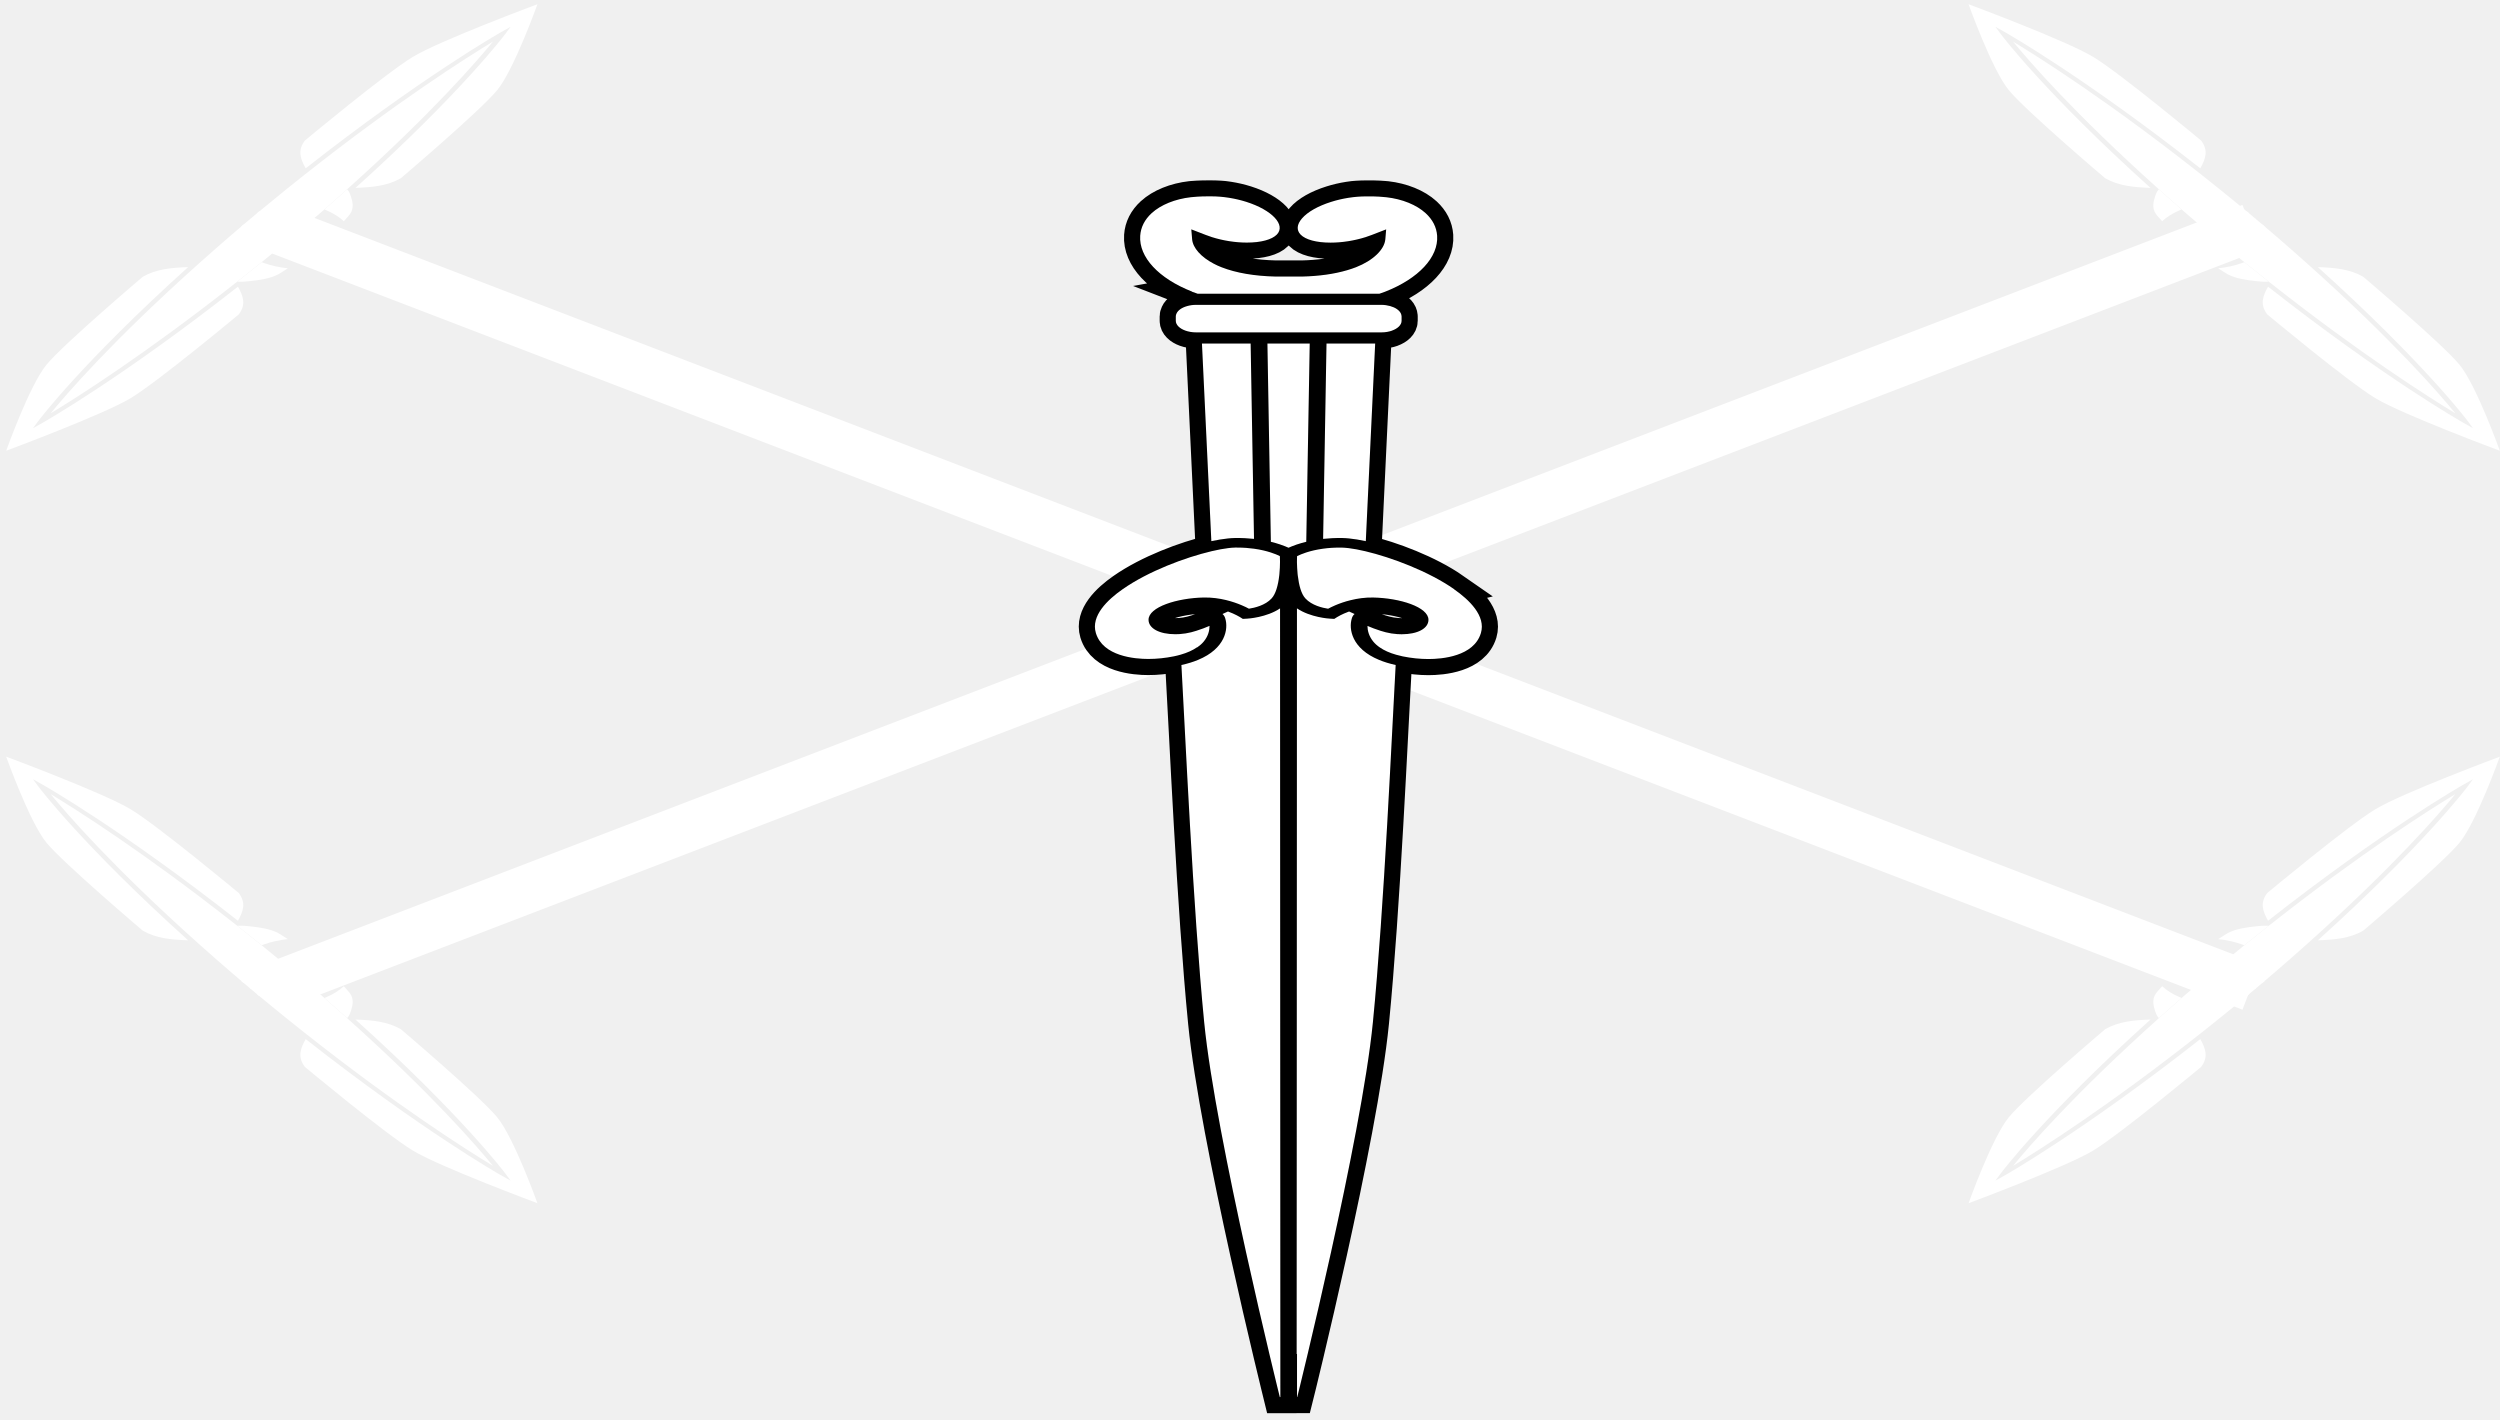
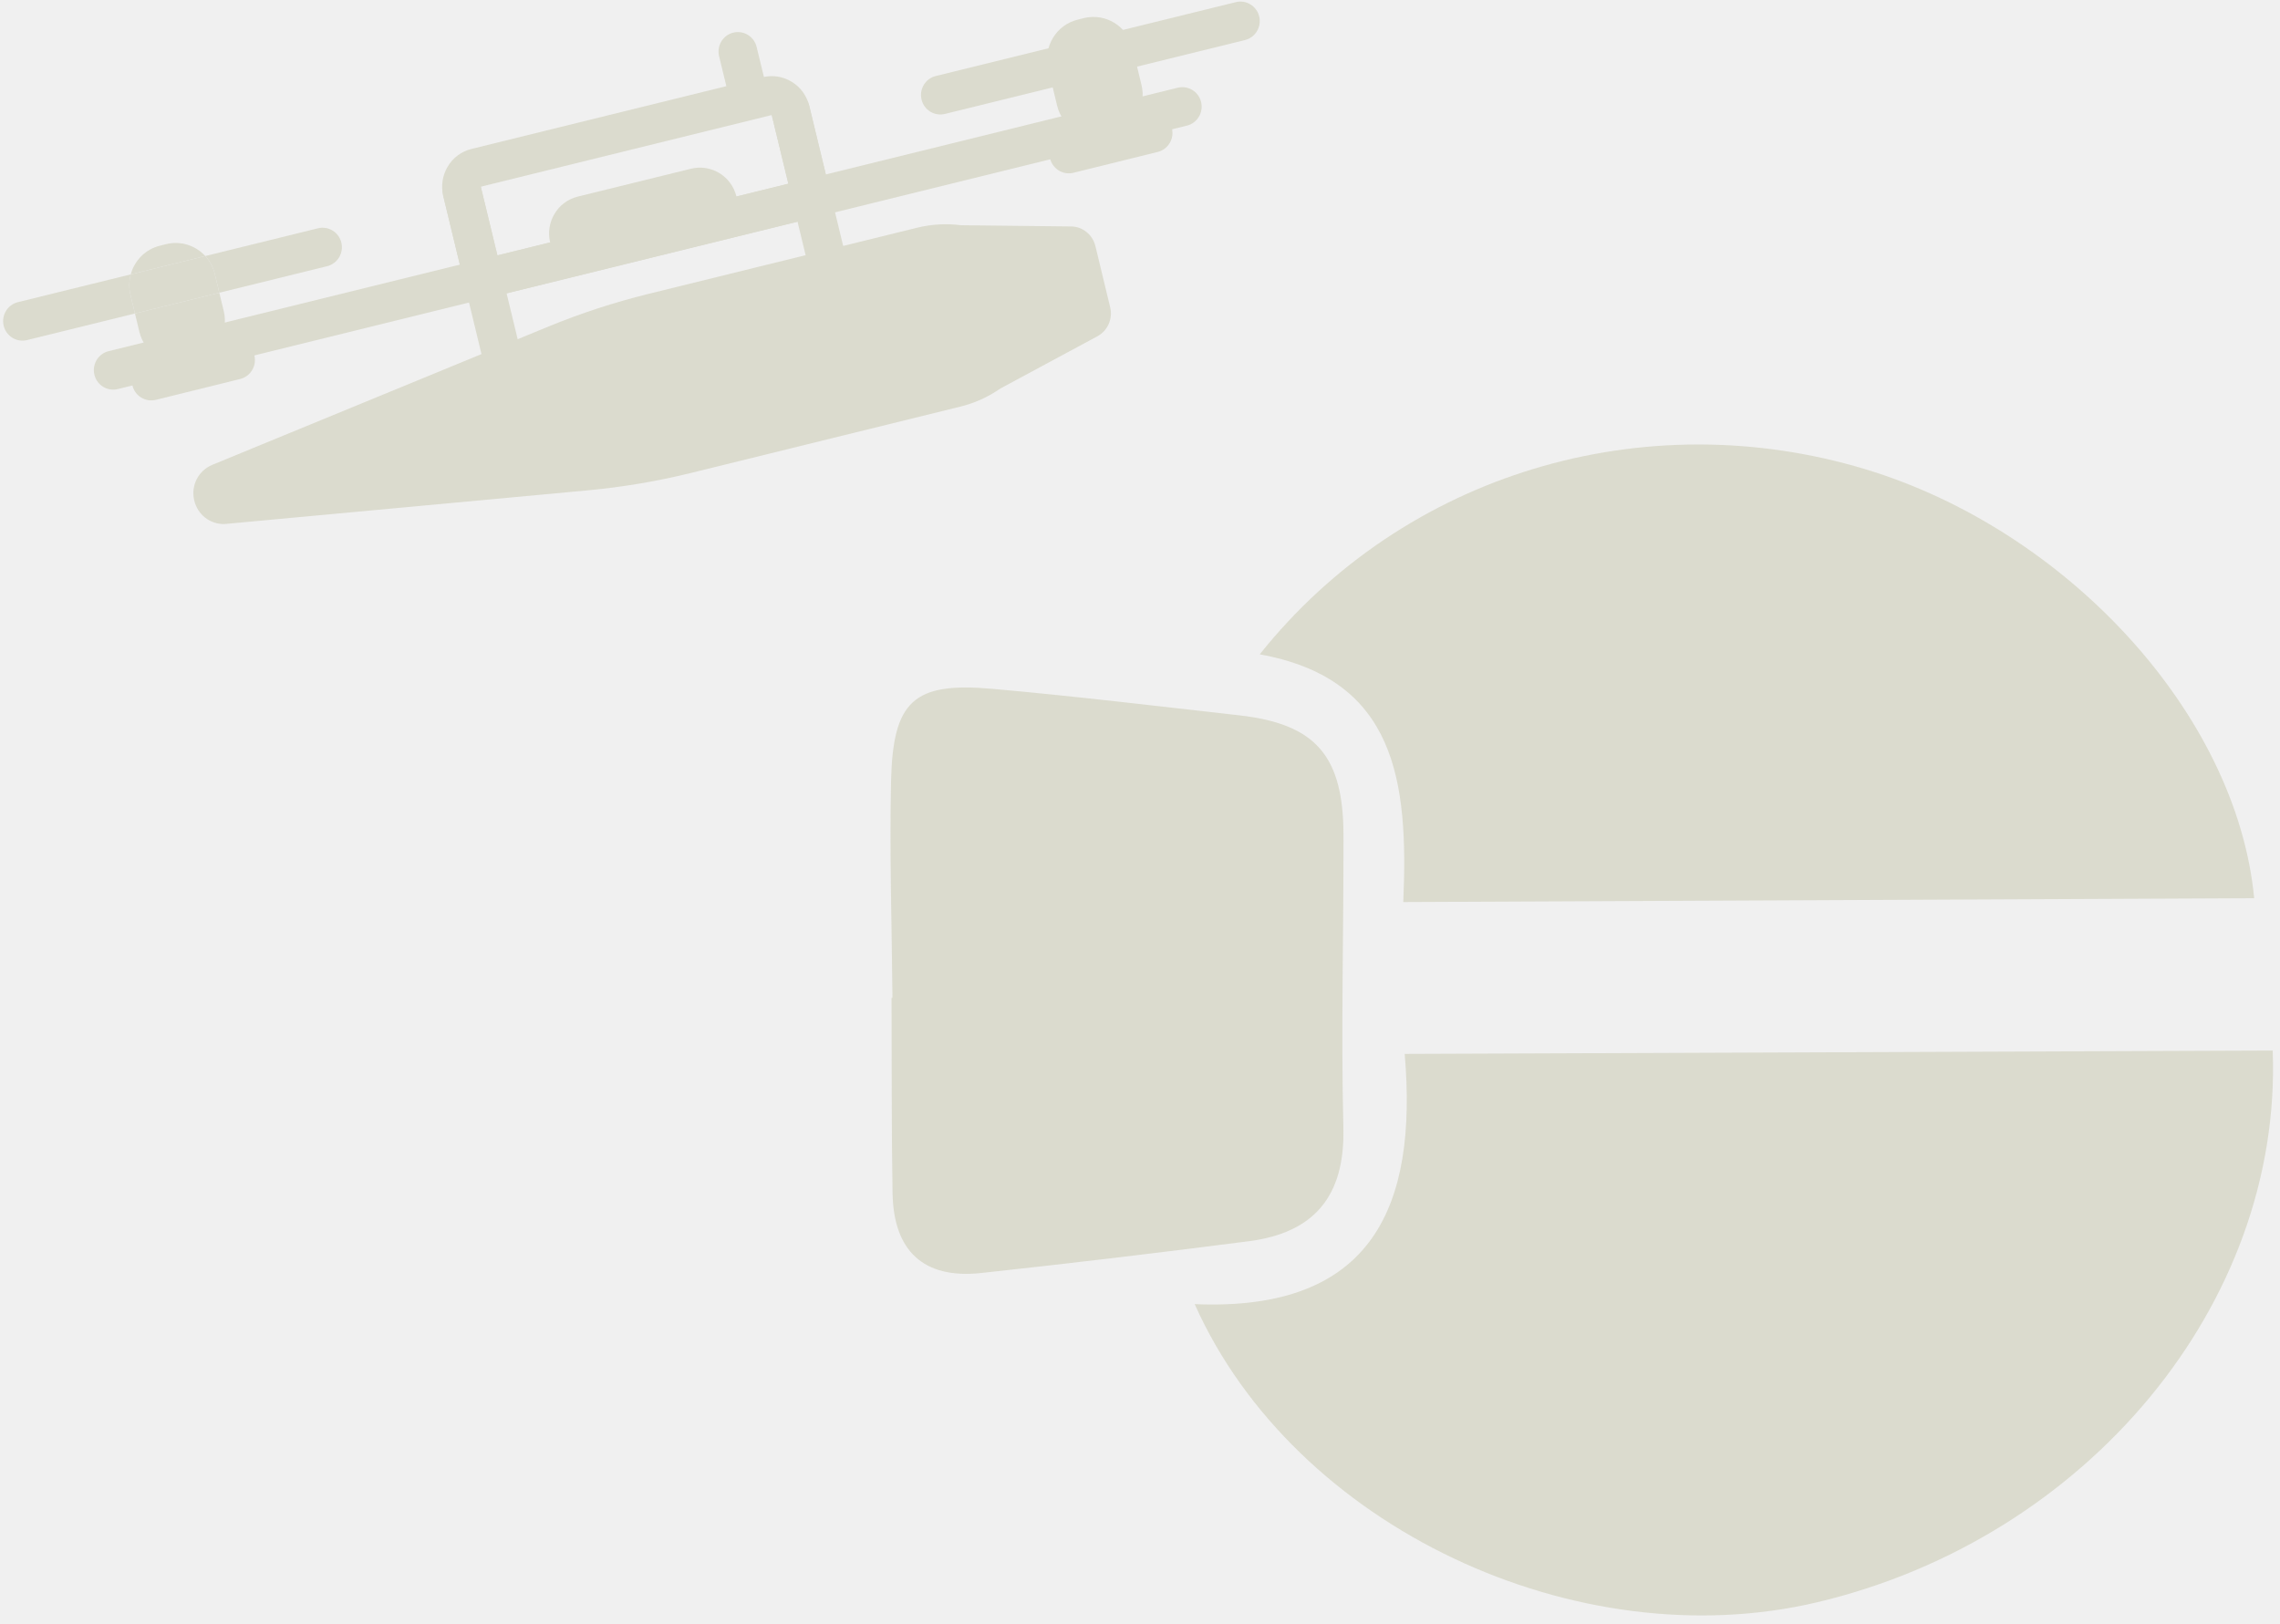
- <svg xmlns="http://www.w3.org/2000/svg" width="155" height="88" viewBox="0 0 155 88" fill="none">
-   <path d="M123.713 73.201L124.058 72.736C124.085 72.701 126.771 69.116 133.331 63.212C132.273 63.249 131.36 63.334 130.523 63.809C130.523 63.809 125.591 67.995 124.543 69.274C123.495 70.554 122.052 74.598 122.052 74.598C122.052 74.598 128.087 72.356 129.781 71.331C131.475 70.305 136.473 66.145 136.473 66.145C136.938 65.524 136.743 65.004 136.419 64.424C129.221 70.081 124.397 72.816 124.341 72.849L123.712 73.202L123.713 73.201Z" fill="white" />
-   <path d="M136.545 63.984C136.91 63.696 137.281 63.399 137.656 63.096L136.545 63.984Z" fill="white" />
-   <path d="M138.498 60.774L139.838 61.3C140.028 61.14 140.223 60.979 140.418 60.816L137.734 59.763C137.541 59.925 137.35 60.086 137.16 60.249L138.5 60.775L138.498 60.774Z" fill="white" />
-   <path d="M135.111 61.812C134.694 61.632 134.333 61.404 134.054 61.145L133.837 61.389C133.776 61.457 133.713 61.528 133.665 61.596C133.411 61.964 133.509 62.361 133.623 62.703C133.664 62.827 133.711 62.956 133.801 63.064L133.85 63.12L135.256 61.875L135.109 61.811L135.111 61.812Z" fill="white" />
-   <path d="M139.441 61.633L136.762 60.582C136.294 60.979 135.831 61.377 135.38 61.771L135.26 61.876L133.853 63.122L133.787 63.182C128.591 67.844 125.798 71.074 124.813 72.279C126.432 71.3 130.747 68.572 136.546 63.983L137.657 63.095C138.238 62.625 138.835 62.139 139.441 61.633Z" fill="white" />
-   <path d="M153.327 48.312L152.698 48.666C152.65 48.693 147.812 51.433 140.619 57.088C140.295 56.508 140.1 55.989 140.567 55.368C140.567 55.368 145.564 51.208 147.259 50.182C148.953 49.157 154.988 46.915 154.988 46.915C154.988 46.915 153.545 50.959 152.497 52.239C151.449 53.518 146.517 57.704 146.517 57.704C145.678 58.179 144.765 58.263 143.707 58.3C150.266 52.393 152.951 48.818 152.983 48.776L153.328 48.311L153.327 48.312Z" fill="white" />
-   <path d="M143.035 58.527C142.701 58.827 142.354 59.133 141.999 59.444L143.035 58.527Z" fill="white" />
-   <path d="M138.542 60.739L139.881 61.265C139.691 61.425 139.499 61.588 139.307 61.751L136.623 60.698C136.816 60.535 137.008 60.374 137.204 60.214L138.543 60.739L138.542 60.739Z" fill="white" />
-   <path d="M138.993 58.549C138.551 58.391 138.051 58.281 137.528 58.226L137.845 58.021C137.933 57.964 138.026 57.904 138.119 57.853C138.623 57.584 139.302 57.492 139.899 57.429C140.115 57.406 140.341 57.385 140.549 57.393L140.658 57.399L139.149 58.604L138.992 58.548L138.993 58.549Z" fill="white" />
-   <path d="M140.277 60.931L137.598 59.88C138.074 59.485 138.55 59.093 139.025 58.708L139.152 58.606L140.662 57.4L140.735 57.343C146.41 52.868 150.633 50.2 152.23 49.236C151.23 50.458 148.373 53.758 143.036 58.529L142 59.446C141.45 59.927 140.877 60.423 140.277 60.931Z" fill="white" />
-   <path d="M123.713 1.66L124.058 2.124C124.085 2.16 126.771 5.745 133.331 11.649C132.273 11.611 131.36 11.527 130.523 11.052C130.523 11.052 125.59 6.866 124.543 5.586C123.495 4.307 122.051 0.263 122.051 0.263C122.051 0.263 128.086 2.505 129.781 3.53C131.475 4.556 136.473 8.716 136.473 8.716C136.938 9.337 136.743 9.856 136.419 10.436C129.22 4.78 124.397 2.044 124.341 2.012L123.712 1.659L123.713 1.66Z" fill="white" />
-   <path d="M136.545 10.877C136.91 11.165 137.281 11.462 137.656 11.765L136.545 10.877Z" fill="white" />
-   <path d="M138.498 14.086L139.838 13.56C140.028 13.72 140.223 13.882 140.418 14.044L137.734 15.098C137.541 14.936 137.35 14.775 137.16 14.611L138.5 14.085L138.498 14.086Z" fill="white" />
-   <path d="M135.111 13.049C134.694 13.228 134.333 13.456 134.054 13.716L133.837 13.472C133.776 13.404 133.713 13.332 133.665 13.264C133.411 12.897 133.509 12.5 133.623 12.157C133.664 12.034 133.711 11.905 133.801 11.796L133.85 11.74L135.256 12.986L135.109 13.05L135.111 13.049Z" fill="white" />
-   <path d="M139.441 13.227L136.762 14.279C136.294 13.881 135.831 13.484 135.38 13.09L135.26 12.985L133.853 11.739L133.787 11.679C128.591 7.016 125.798 3.787 124.813 2.582C126.432 3.561 130.747 6.289 136.546 10.878L137.657 11.766C138.238 12.235 138.835 12.722 139.441 13.227Z" fill="white" />
-   <path d="M153.327 26.549L152.698 26.195C152.65 26.168 147.812 23.428 140.619 17.773C140.295 18.352 140.1 18.872 140.567 19.492C140.567 19.492 145.564 23.653 147.259 24.678C148.953 25.704 154.988 27.945 154.988 27.945C154.988 27.945 153.545 23.901 152.497 22.622C151.449 21.342 146.517 17.157 146.517 17.157C145.678 16.682 144.765 16.598 143.707 16.56C150.266 22.468 152.951 26.043 152.983 26.085L153.328 26.55L153.327 26.549Z" fill="white" />
-   <path d="M143.035 16.334C142.701 16.034 142.354 15.727 141.999 15.416L143.035 16.334Z" fill="white" />
-   <path d="M138.542 14.122L139.881 13.596C139.691 13.436 139.499 13.273 139.307 13.109L136.623 14.163C136.816 14.325 137.008 14.486 137.204 14.647L138.543 14.121L138.542 14.122Z" fill="white" />
-   <path d="M138.993 16.311C138.551 16.469 138.051 16.58 137.528 16.635L137.845 16.84C137.933 16.897 138.026 16.956 138.119 17.007C138.623 17.276 139.302 17.368 139.899 17.432C140.115 17.454 140.341 17.476 140.549 17.467L140.658 17.462L139.149 16.256L138.992 16.312L138.993 16.311Z" fill="white" />
-   <path d="M140.277 13.929L137.598 14.981C138.074 15.376 138.55 15.768 139.025 16.153L139.152 16.255L140.662 17.46L140.735 17.518C146.41 21.992 150.633 24.66 152.23 25.625C151.23 24.403 148.373 21.103 143.036 16.332L142 15.415C141.45 14.933 140.877 14.437 140.277 13.929Z" fill="white" />
-   <path d="M31.659 73.201L31.314 72.736C31.287 72.701 28.6 69.116 22.04 63.212C23.099 63.249 24.012 63.334 24.849 63.809C24.849 63.809 29.781 67.995 30.829 69.274C31.877 70.554 33.32 74.598 33.32 74.598C33.32 74.598 27.285 72.356 25.591 71.331C23.896 70.305 18.899 66.145 18.899 66.145C18.433 65.524 18.628 65.004 18.953 64.424C26.151 70.081 30.975 72.816 31.031 72.849L31.66 73.202L31.659 73.201Z" fill="white" />
-   <path d="M18.827 63.984C18.462 63.696 18.091 63.399 17.716 63.096L18.827 63.984Z" fill="white" />
-   <path d="M16.874 60.774L15.534 61.3C15.344 61.14 15.149 60.979 14.953 60.816L17.637 59.763C17.83 59.925 18.022 60.086 18.211 60.249L16.872 60.775L16.874 60.774Z" fill="white" />
-   <path d="M20.261 61.812C20.678 61.632 21.039 61.404 21.317 61.145L21.535 61.389C21.596 61.457 21.658 61.528 21.707 61.596C21.961 61.964 21.863 62.361 21.749 62.703C21.708 62.827 21.66 62.956 21.571 63.064L21.522 63.12L20.115 61.875L20.263 61.811L20.261 61.812Z" fill="white" />
-   <path d="M15.93 61.633L18.609 60.582C19.078 60.979 19.54 61.377 19.992 61.771L20.112 61.876L21.519 63.122L21.585 63.182C26.781 67.844 29.574 71.074 30.559 72.279C28.939 71.3 24.625 68.572 18.826 63.983L17.715 63.095C17.133 62.625 16.537 62.139 15.93 61.633Z" fill="white" />
-   <path d="M2.045 48.312L2.674 48.666C2.721 48.693 7.56 51.433 14.753 57.088C15.077 56.508 15.272 55.989 14.805 55.368C14.805 55.368 9.807 51.208 8.113 50.182C6.419 49.157 0.384 46.915 0.384 46.915C0.384 46.915 1.827 50.959 2.875 52.239C3.923 53.518 8.855 57.704 8.855 57.704C9.693 58.179 10.607 58.263 11.665 58.3C5.106 52.393 2.421 48.818 2.389 48.776L2.044 48.311L2.045 48.312Z" fill="white" />
-   <path d="M12.336 58.527C12.671 58.827 13.018 59.133 13.372 59.444L12.336 58.527Z" fill="white" />
-   <path d="M16.83 60.739L15.491 61.265C15.681 61.425 15.872 61.588 16.065 61.751L18.749 60.698C18.556 60.535 18.364 60.374 18.168 60.214L16.828 60.739L16.83 60.739Z" fill="white" />
-   <path d="M16.378 58.549C16.82 58.391 17.321 58.281 17.843 58.226L17.527 58.021C17.439 57.964 17.345 57.904 17.252 57.853C16.748 57.584 16.07 57.492 15.472 57.429C15.257 57.406 15.03 57.385 14.822 57.393L14.713 57.399L16.223 58.604L16.38 58.548L16.378 58.549Z" fill="white" />
-   <path d="M15.094 60.931L17.773 59.88C17.298 59.485 16.822 59.093 16.346 58.708L16.22 58.606L14.71 57.4L14.637 57.343C8.962 52.868 4.739 50.2 3.142 49.236C4.141 50.458 6.998 53.758 12.336 58.529L13.372 59.446C13.922 59.927 14.495 60.423 15.094 60.931Z" fill="white" />
-   <path d="M31.659 1.66L31.314 2.124C31.287 2.16 28.601 5.745 22.041 11.649C23.099 11.611 24.012 11.527 24.849 11.052C24.849 11.052 29.781 6.866 30.829 5.586C31.877 4.307 33.32 0.263 33.32 0.263C33.32 0.263 27.285 2.505 25.591 3.53C23.896 4.556 18.899 8.716 18.899 8.716C18.433 9.337 18.629 9.856 18.953 10.436C26.151 4.78 30.975 2.044 31.031 2.012L31.66 1.659L31.659 1.66Z" fill="white" />
-   <path d="M18.827 10.877C18.462 11.165 18.091 11.462 17.716 11.765L18.827 10.877Z" fill="white" />
-   <path d="M16.874 14.086L15.534 13.56C15.344 13.72 15.149 13.882 14.953 14.044L17.637 15.098C17.83 14.936 18.022 14.775 18.211 14.611L16.872 14.085L16.874 14.086Z" fill="white" />
-   <path d="M20.261 13.049C20.678 13.228 21.039 13.456 21.317 13.716L21.535 13.472C21.596 13.404 21.658 13.332 21.707 13.264C21.961 12.897 21.863 12.5 21.749 12.157C21.708 12.034 21.66 11.905 21.571 11.796L21.522 11.74L20.115 12.986L20.263 13.05L20.261 13.049Z" fill="white" />
-   <path d="M15.93 13.227L18.609 14.279C19.078 13.881 19.54 13.484 19.992 13.089L20.112 12.985L21.519 11.739L21.585 11.679C26.781 7.016 29.574 3.787 30.559 2.582C28.939 3.561 24.625 6.289 18.826 10.878L17.715 11.766C17.133 12.235 16.537 12.722 15.93 13.227Z" fill="white" />
-   <path d="M2.045 26.549L2.674 26.195C2.721 26.168 7.56 23.428 14.753 17.773C15.077 18.352 15.272 18.872 14.805 19.492C14.805 19.492 9.807 23.653 8.113 24.678C6.418 25.704 0.384 27.945 0.384 27.945C0.384 27.945 1.827 23.901 2.875 22.622C3.923 21.342 8.855 17.157 8.855 17.157C9.693 16.682 10.607 16.598 11.665 16.56C5.106 22.468 2.421 26.043 2.389 26.085L2.044 26.55L2.045 26.549Z" fill="white" />
-   <path d="M12.336 16.334C12.671 16.034 13.018 15.727 13.372 15.416L12.336 16.334Z" fill="white" />
-   <path d="M16.83 14.122L15.491 13.596C15.681 13.436 15.872 13.273 16.065 13.109L18.749 14.163C18.556 14.325 18.364 14.486 18.168 14.647L16.828 14.121L16.83 14.122Z" fill="white" />
-   <path d="M16.378 16.311C16.82 16.469 17.321 16.58 17.843 16.635L17.527 16.84C17.439 16.897 17.345 16.956 17.252 17.007C16.748 17.276 16.07 17.368 15.472 17.432C15.257 17.454 15.03 17.476 14.822 17.467L14.713 17.462L16.223 16.256L16.38 16.312L16.378 16.311Z" fill="white" />
-   <path d="M15.094 13.929L17.773 14.981C17.298 15.376 16.822 15.768 16.346 16.153L16.22 16.255L14.71 17.46L14.637 17.518C8.962 21.992 4.739 24.66 3.142 25.625C4.141 24.403 6.998 21.103 12.336 16.332L13.372 15.415C13.922 14.933 14.495 14.437 15.094 13.929Z" fill="white" />
-   <path fill-rule="evenodd" clip-rule="evenodd" d="M17.389 12.704L140.108 59.8L139.033 62.601L16.314 15.505L17.389 12.704Z" fill="white" />
-   <path fill-rule="evenodd" clip-rule="evenodd" d="M139.033 12.704L16.314 59.8L17.389 62.601L140.108 15.505L139.033 12.704Z" fill="white" />
-   <mask id="path-2-outside-1_68_729" maskUnits="userSpaceOnUse" x="65.884" y="11.173" width="27" height="77" fill="black">
-     <rect fill="white" x="65.884" y="11.173" width="27" height="77" />
-     <path d="M75.103 33.551C75.478 33.472 75.827 33.416 76.135 33.384C76.285 33.368 76.428 33.359 76.558 33.357C76.994 33.35 77.389 33.373 77.749 33.411L77.54 21.3L74.521 21.3L75.103 33.551ZM90.159 36.53C88.561 35.417 86.278 34.563 84.652 34.177C84.264 34.084 83.916 34.021 83.62 33.985C83.465 33.967 83.319 33.953 83.196 33.951C82.757 33.944 82.366 33.971 82.025 34.019C81.598 34.078 81.25 34.166 80.981 34.254C80.732 34.335 80.55 34.416 80.435 34.473C80.431 34.473 80.427 34.477 80.419 34.48C80.419 34.505 80.419 34.534 80.415 34.566C80.407 34.721 80.407 34.949 80.423 35.207C80.431 35.327 80.439 35.453 80.451 35.582C80.451 35.618 80.459 35.652 80.463 35.688C80.499 35.977 80.55 36.27 80.633 36.53C80.708 36.763 80.807 36.966 80.938 37.106C81.333 37.535 81.998 37.689 82.342 37.741C82.457 37.68 82.611 37.605 82.797 37.524C83.058 37.413 83.386 37.296 83.762 37.206C84.169 37.106 84.636 37.038 85.131 37.047C86.788 37.077 88.564 37.637 88.564 38.427C88.564 38.963 87.896 39.324 86.903 39.324C86.812 39.324 86.725 39.319 86.634 39.315C86.389 39.299 86.147 39.261 85.918 39.202C85.811 39.175 85.704 39.143 85.602 39.112C85.297 39.017 85.02 38.908 84.783 38.807C84.783 39.08 84.866 39.437 85.139 39.773C85.249 39.907 85.384 40.029 85.542 40.137C85.811 40.324 86.151 40.478 86.559 40.593C86.689 40.629 86.824 40.665 86.966 40.695C87.5 40.803 88.038 40.86 88.564 40.86C89.395 40.86 91.377 40.704 91.816 39.252C92.137 38.186 91.088 37.185 90.151 36.532L90.159 36.53ZM83.809 38.353C83.829 38.283 83.869 38.163 83.984 38.068L83.643 37.912C83.196 38.077 82.904 38.256 82.9 38.26L82.726 38.371L82.465 38.357C82.409 38.355 81.25 38.285 80.411 37.718C80.411 37.718 80.411 37.718 80.411 37.716L80.392 83.948H80.415L80.415 86.615H80.431C80.471 86.457 84.407 70.587 85.119 63.389C85.819 56.314 86.31 45.164 86.531 41.23C86.139 41.144 85.803 41.038 85.507 40.916C83.798 40.212 83.616 38.99 83.809 38.353ZM83.224 33.357C83.355 33.357 83.497 33.371 83.647 33.384C83.956 33.414 84.304 33.472 84.68 33.551L85.261 21.3H82.243L82.033 33.411C82.393 33.373 82.789 33.35 83.224 33.357ZM80.989 33.592L81.203 21.3H78.58L78.793 33.592C78.999 33.642 79.185 33.696 79.347 33.75C79.363 33.755 79.375 33.759 79.391 33.766C79.593 33.834 79.759 33.901 79.889 33.96C80.02 33.901 80.186 33.834 80.388 33.764C80.403 33.759 80.415 33.755 80.431 33.75C80.593 33.696 80.779 33.642 80.985 33.592H80.989ZM74.232 40.135C74.391 40.024 74.529 39.904 74.636 39.771C74.913 39.435 74.992 39.078 74.992 38.804C74.758 38.906 74.478 39.014 74.173 39.109C74.07 39.141 73.967 39.17 73.857 39.2C73.627 39.258 73.386 39.297 73.141 39.313C73.05 39.319 72.959 39.322 72.872 39.322C71.879 39.322 71.21 38.96 71.21 38.425C71.21 37.635 72.986 37.075 74.644 37.045C75.142 37.038 75.605 37.104 76.013 37.203C76.388 37.294 76.717 37.411 76.978 37.522C77.168 37.601 77.322 37.678 77.433 37.739C77.777 37.687 78.445 37.533 78.837 37.104C78.968 36.964 79.067 36.761 79.142 36.528C79.225 36.27 79.28 35.975 79.312 35.686C79.316 35.65 79.32 35.613 79.324 35.58C79.335 35.449 79.347 35.32 79.351 35.198C79.363 34.94 79.363 34.717 79.355 34.561C79.355 34.532 79.355 34.502 79.351 34.477C79.347 34.477 79.343 34.473 79.335 34.471C79.225 34.414 79.043 34.335 78.79 34.254C78.52 34.166 78.172 34.078 77.745 34.019C77.437 33.976 77.088 33.949 76.701 33.949C76.657 33.949 76.614 33.949 76.57 33.949C76.448 33.949 76.301 33.965 76.147 33.983C75.85 34.019 75.502 34.082 75.115 34.175C73.485 34.561 71.206 35.412 69.608 36.528C68.67 37.181 67.622 38.181 67.943 39.247C68.382 40.697 70.364 40.855 71.194 40.855C71.72 40.855 72.258 40.799 72.793 40.69C72.935 40.661 73.069 40.627 73.2 40.589C73.607 40.473 73.948 40.32 74.217 40.132L74.232 40.135ZM80.388 35.597V35.58C80.388 35.58 80.388 35.593 80.388 35.597ZM86.31 20.496C86.662 20.369 86.899 20.145 86.899 19.89V19.619C86.899 19.556 86.879 19.497 86.856 19.439C86.761 19.233 86.515 19.066 86.191 18.976C86.025 18.93 85.843 18.901 85.645 18.901L74.153 18.901C73.956 18.901 73.773 18.928 73.607 18.976C73.279 19.066 73.034 19.235 72.943 19.439C72.915 19.497 72.899 19.556 72.899 19.619V19.89C72.899 20.145 73.137 20.369 73.489 20.496C73.683 20.566 73.912 20.608 74.157 20.608L85.649 20.608C85.894 20.608 86.124 20.566 86.318 20.496H86.31ZM73.896 18.084C74.011 18.129 74.133 18.169 74.256 18.212L85.522 18.212C85.645 18.169 85.768 18.129 85.882 18.084C87.955 17.271 89.189 15.945 89.103 14.621C89.067 14.088 88.826 13.617 88.39 13.217C87.825 12.7 86.939 12.341 85.962 12.23C85.764 12.207 85.332 12.169 84.806 12.176L84.692 12.176C83.992 12.176 83.228 12.295 82.536 12.514C81.713 12.774 81.068 13.14 80.72 13.546C80.4 13.917 80.372 14.269 80.637 14.545C80.945 14.863 81.622 15.044 82.5 15.044C83.196 15.044 83.964 14.924 84.66 14.705C84.779 14.667 84.905 14.624 85.056 14.565L85.942 14.222L85.89 14.834C85.835 15.475 85.123 16.157 84.071 16.568C83.893 16.638 83.707 16.699 83.513 16.756C82.714 16.991 81.772 17.122 80.736 17.146H79.09C77.793 17.119 76.634 16.923 75.732 16.568C75.562 16.503 75.403 16.428 75.253 16.349C74.466 15.938 73.956 15.371 73.912 14.832L73.861 14.22L74.747 14.563C74.897 14.619 75.02 14.664 75.142 14.703C75.835 14.922 76.602 15.041 77.302 15.041C78.176 15.041 78.857 14.859 79.165 14.542C79.739 13.948 78.869 13.02 77.263 12.512C76.57 12.293 75.803 12.173 75.107 12.173L75.016 12.173C74.948 12.173 74.905 12.173 74.865 12.173C74.395 12.173 74.015 12.207 73.833 12.227C72.856 12.338 71.97 12.697 71.404 13.214C70.969 13.614 70.728 14.086 70.692 14.619C70.605 15.943 71.835 17.268 73.912 18.081L73.896 18.084ZM79.367 37.718C78.528 38.285 77.369 38.355 77.314 38.357L77.053 38.371L76.879 38.26C76.879 38.26 76.582 38.077 76.135 37.912L75.795 38.068C75.91 38.163 75.949 38.283 75.969 38.353C76.163 38.99 75.981 40.212 74.272 40.916C73.979 41.038 73.639 41.144 73.247 41.23C73.473 45.164 73.963 56.314 74.66 63.389C75.372 70.587 79.308 86.457 79.347 86.617H79.383L79.363 37.716C79.363 37.716 79.363 37.716 79.363 37.718H79.367Z" />
-   </mask>
-   <path d="M75.103 33.551C75.478 33.472 75.827 33.416 76.135 33.384C76.285 33.368 76.428 33.359 76.558 33.357C76.994 33.35 77.389 33.373 77.749 33.411L77.54 21.3L74.521 21.3L75.103 33.551ZM90.159 36.53C88.561 35.417 86.278 34.563 84.652 34.177C84.264 34.084 83.916 34.021 83.62 33.985C83.465 33.967 83.319 33.953 83.196 33.951C82.757 33.944 82.366 33.971 82.025 34.019C81.598 34.078 81.25 34.166 80.981 34.254C80.732 34.335 80.55 34.416 80.435 34.473C80.431 34.473 80.427 34.477 80.419 34.48C80.419 34.505 80.419 34.534 80.415 34.566C80.407 34.721 80.407 34.949 80.423 35.207C80.431 35.327 80.439 35.453 80.451 35.582C80.451 35.618 80.459 35.652 80.463 35.688C80.499 35.977 80.55 36.27 80.633 36.53C80.708 36.763 80.807 36.966 80.938 37.106C81.333 37.535 81.998 37.689 82.342 37.741C82.457 37.68 82.611 37.605 82.797 37.524C83.058 37.413 83.386 37.296 83.762 37.206C84.169 37.106 84.636 37.038 85.131 37.047C86.788 37.077 88.564 37.637 88.564 38.427C88.564 38.963 87.896 39.324 86.903 39.324C86.812 39.324 86.725 39.319 86.634 39.315C86.389 39.299 86.147 39.261 85.918 39.202C85.811 39.175 85.704 39.143 85.602 39.112C85.297 39.017 85.02 38.908 84.783 38.807C84.783 39.08 84.866 39.437 85.139 39.773C85.249 39.907 85.384 40.029 85.542 40.137C85.811 40.324 86.151 40.478 86.559 40.593C86.689 40.629 86.824 40.665 86.966 40.695C87.5 40.803 88.038 40.86 88.564 40.86C89.395 40.86 91.377 40.704 91.816 39.252C92.137 38.186 91.088 37.185 90.151 36.532L90.159 36.53ZM83.809 38.353C83.829 38.283 83.869 38.163 83.984 38.068L83.643 37.912C83.196 38.077 82.904 38.256 82.9 38.26L82.726 38.371L82.465 38.357C82.409 38.355 81.25 38.285 80.411 37.718C80.411 37.718 80.411 37.718 80.411 37.716L80.392 83.948H80.415L80.415 86.615H80.431C80.471 86.457 84.407 70.587 85.119 63.389C85.819 56.314 86.31 45.164 86.531 41.23C86.139 41.144 85.803 41.038 85.507 40.916C83.798 40.212 83.616 38.99 83.809 38.353ZM83.224 33.357C83.355 33.357 83.497 33.371 83.647 33.384C83.956 33.414 84.304 33.472 84.68 33.551L85.261 21.3H82.243L82.033 33.411C82.393 33.373 82.789 33.35 83.224 33.357ZM80.989 33.592L81.203 21.3H78.58L78.793 33.592C78.999 33.642 79.185 33.696 79.347 33.75C79.363 33.755 79.375 33.759 79.391 33.766C79.593 33.834 79.759 33.901 79.889 33.96C80.02 33.901 80.186 33.834 80.388 33.764C80.403 33.759 80.415 33.755 80.431 33.75C80.593 33.696 80.779 33.642 80.985 33.592H80.989ZM74.232 40.135C74.391 40.024 74.529 39.904 74.636 39.771C74.913 39.435 74.992 39.078 74.992 38.804C74.758 38.906 74.478 39.014 74.173 39.109C74.07 39.141 73.967 39.17 73.857 39.2C73.627 39.258 73.386 39.297 73.141 39.313C73.05 39.319 72.959 39.322 72.872 39.322C71.879 39.322 71.21 38.96 71.21 38.425C71.21 37.635 72.986 37.075 74.644 37.045C75.142 37.038 75.605 37.104 76.013 37.203C76.388 37.294 76.717 37.411 76.978 37.522C77.168 37.601 77.322 37.678 77.433 37.739C77.777 37.687 78.445 37.533 78.837 37.104C78.968 36.964 79.067 36.761 79.142 36.528C79.225 36.27 79.28 35.975 79.312 35.686C79.316 35.65 79.32 35.613 79.324 35.58C79.335 35.449 79.347 35.32 79.351 35.198C79.363 34.94 79.363 34.717 79.355 34.561C79.355 34.532 79.355 34.502 79.351 34.477C79.347 34.477 79.343 34.473 79.335 34.471C79.225 34.414 79.043 34.335 78.79 34.254C78.52 34.166 78.172 34.078 77.745 34.019C77.437 33.976 77.088 33.949 76.701 33.949C76.657 33.949 76.614 33.949 76.57 33.949C76.448 33.949 76.301 33.965 76.147 33.983C75.85 34.019 75.502 34.082 75.115 34.175C73.485 34.561 71.206 35.412 69.608 36.528C68.67 37.181 67.622 38.181 67.943 39.247C68.382 40.697 70.364 40.855 71.194 40.855C71.72 40.855 72.258 40.799 72.793 40.69C72.935 40.661 73.069 40.627 73.2 40.589C73.607 40.473 73.948 40.32 74.217 40.132L74.232 40.135ZM80.388 35.597V35.58C80.388 35.58 80.388 35.593 80.388 35.597ZM86.31 20.496C86.662 20.369 86.899 20.145 86.899 19.89V19.619C86.899 19.556 86.879 19.497 86.856 19.439C86.761 19.233 86.515 19.066 86.191 18.976C86.025 18.93 85.843 18.901 85.645 18.901L74.153 18.901C73.956 18.901 73.773 18.928 73.607 18.976C73.279 19.066 73.034 19.235 72.943 19.439C72.915 19.497 72.899 19.556 72.899 19.619V19.89C72.899 20.145 73.137 20.369 73.489 20.496C73.683 20.566 73.912 20.608 74.157 20.608L85.649 20.608C85.894 20.608 86.124 20.566 86.318 20.496H86.31ZM73.896 18.084C74.011 18.129 74.133 18.169 74.256 18.212L85.522 18.212C85.645 18.169 85.768 18.129 85.882 18.084C87.955 17.271 89.189 15.945 89.103 14.621C89.067 14.088 88.826 13.617 88.39 13.217C87.825 12.7 86.939 12.341 85.962 12.23C85.764 12.207 85.332 12.169 84.806 12.176L84.692 12.176C83.992 12.176 83.228 12.295 82.536 12.514C81.713 12.774 81.068 13.14 80.72 13.546C80.4 13.917 80.372 14.269 80.637 14.545C80.945 14.863 81.622 15.044 82.5 15.044C83.196 15.044 83.964 14.924 84.66 14.705C84.779 14.667 84.905 14.624 85.056 14.565L85.942 14.222L85.89 14.834C85.835 15.475 85.123 16.157 84.071 16.568C83.893 16.638 83.707 16.699 83.513 16.756C82.714 16.991 81.772 17.122 80.736 17.146H79.09C77.793 17.119 76.634 16.923 75.732 16.568C75.562 16.503 75.403 16.428 75.253 16.349C74.466 15.938 73.956 15.371 73.912 14.832L73.861 14.22L74.747 14.563C74.897 14.619 75.02 14.664 75.142 14.703C75.835 14.922 76.602 15.041 77.302 15.041C78.176 15.041 78.857 14.859 79.165 14.542C79.739 13.948 78.869 13.02 77.263 12.512C76.57 12.293 75.803 12.173 75.107 12.173L75.016 12.173C74.948 12.173 74.905 12.173 74.865 12.173C74.395 12.173 74.015 12.207 73.833 12.227C72.856 12.338 71.97 12.697 71.404 13.214C70.969 13.614 70.728 14.086 70.692 14.619C70.605 15.943 71.835 17.268 73.912 18.081L73.896 18.084ZM79.367 37.718C78.528 38.285 77.369 38.355 77.314 38.357L77.053 38.371L76.879 38.26C76.879 38.26 76.582 38.077 76.135 37.912L75.795 38.068C75.91 38.163 75.949 38.283 75.969 38.353C76.163 38.99 75.981 40.212 74.272 40.916C73.979 41.038 73.639 41.144 73.247 41.23C73.473 45.164 73.963 56.314 74.66 63.389C75.372 70.587 79.308 86.457 79.347 86.617H79.383L79.363 37.716C79.363 37.716 79.363 37.716 79.363 37.718H79.367Z" fill="white" />
-   <path d="M75.103 33.551C75.478 33.472 75.827 33.416 76.135 33.384C76.285 33.368 76.428 33.359 76.558 33.357C76.994 33.35 77.389 33.373 77.749 33.411L77.54 21.3L74.521 21.3L75.103 33.551ZM90.159 36.53C88.561 35.417 86.278 34.563 84.652 34.177C84.264 34.084 83.916 34.021 83.62 33.985C83.465 33.967 83.319 33.953 83.196 33.951C82.757 33.944 82.366 33.971 82.025 34.019C81.598 34.078 81.25 34.166 80.981 34.254C80.732 34.335 80.55 34.416 80.435 34.473C80.431 34.473 80.427 34.477 80.419 34.48C80.419 34.505 80.419 34.534 80.415 34.566C80.407 34.721 80.407 34.949 80.423 35.207C80.431 35.327 80.439 35.453 80.451 35.582C80.451 35.618 80.459 35.652 80.463 35.688C80.499 35.977 80.55 36.27 80.633 36.53C80.708 36.763 80.807 36.966 80.938 37.106C81.333 37.535 81.998 37.689 82.342 37.741C82.457 37.68 82.611 37.605 82.797 37.524C83.058 37.413 83.386 37.296 83.762 37.206C84.169 37.106 84.636 37.038 85.131 37.047C86.788 37.077 88.564 37.637 88.564 38.427C88.564 38.963 87.896 39.324 86.903 39.324C86.812 39.324 86.725 39.319 86.634 39.315C86.389 39.299 86.147 39.261 85.918 39.202C85.811 39.175 85.704 39.143 85.602 39.112C85.297 39.017 85.02 38.908 84.783 38.807C84.783 39.08 84.866 39.437 85.139 39.773C85.249 39.907 85.384 40.029 85.542 40.137C85.811 40.324 86.151 40.478 86.559 40.593C86.689 40.629 86.824 40.665 86.966 40.695C87.5 40.803 88.038 40.86 88.564 40.86C89.395 40.86 91.377 40.704 91.816 39.252C92.137 38.186 91.088 37.185 90.151 36.532L90.159 36.53ZM83.809 38.353C83.829 38.283 83.869 38.163 83.984 38.068L83.643 37.912C83.196 38.077 82.904 38.256 82.9 38.26L82.726 38.371L82.465 38.357C82.409 38.355 81.25 38.285 80.411 37.718C80.411 37.718 80.411 37.718 80.411 37.716L80.392 83.948H80.415L80.415 86.615H80.431C80.471 86.457 84.407 70.587 85.119 63.389C85.819 56.314 86.31 45.164 86.531 41.23C86.139 41.144 85.803 41.038 85.507 40.916C83.798 40.212 83.616 38.99 83.809 38.353ZM83.224 33.357C83.355 33.357 83.497 33.371 83.647 33.384C83.956 33.414 84.304 33.472 84.68 33.551L85.261 21.3H82.243L82.033 33.411C82.393 33.373 82.789 33.35 83.224 33.357ZM80.989 33.592L81.203 21.3H78.58L78.793 33.592C78.999 33.642 79.185 33.696 79.347 33.75C79.363 33.755 79.375 33.759 79.391 33.766C79.593 33.834 79.759 33.901 79.889 33.96C80.02 33.901 80.186 33.834 80.388 33.764C80.403 33.759 80.415 33.755 80.431 33.75C80.593 33.696 80.779 33.642 80.985 33.592H80.989ZM74.232 40.135C74.391 40.024 74.529 39.904 74.636 39.771C74.913 39.435 74.992 39.078 74.992 38.804C74.758 38.906 74.478 39.014 74.173 39.109C74.07 39.141 73.967 39.17 73.857 39.2C73.627 39.258 73.386 39.297 73.141 39.313C73.05 39.319 72.959 39.322 72.872 39.322C71.879 39.322 71.21 38.96 71.21 38.425C71.21 37.635 72.986 37.075 74.644 37.045C75.142 37.038 75.605 37.104 76.013 37.203C76.388 37.294 76.717 37.411 76.978 37.522C77.168 37.601 77.322 37.678 77.433 37.739C77.777 37.687 78.445 37.533 78.837 37.104C78.968 36.964 79.067 36.761 79.142 36.528C79.225 36.27 79.28 35.975 79.312 35.686C79.316 35.65 79.32 35.613 79.324 35.58C79.335 35.449 79.347 35.32 79.351 35.198C79.363 34.94 79.363 34.717 79.355 34.561C79.355 34.532 79.355 34.502 79.351 34.477C79.347 34.477 79.343 34.473 79.335 34.471C79.225 34.414 79.043 34.335 78.79 34.254C78.52 34.166 78.172 34.078 77.745 34.019C77.437 33.976 77.088 33.949 76.701 33.949C76.657 33.949 76.614 33.949 76.57 33.949C76.448 33.949 76.301 33.965 76.147 33.983C75.85 34.019 75.502 34.082 75.115 34.175C73.485 34.561 71.206 35.412 69.608 36.528C68.67 37.181 67.622 38.181 67.943 39.247C68.382 40.697 70.364 40.855 71.194 40.855C71.72 40.855 72.258 40.799 72.793 40.69C72.935 40.661 73.069 40.627 73.2 40.589C73.607 40.473 73.948 40.32 74.217 40.132L74.232 40.135ZM80.388 35.597V35.58C80.388 35.58 80.388 35.593 80.388 35.597ZM86.31 20.496C86.662 20.369 86.899 20.145 86.899 19.89V19.619C86.899 19.556 86.879 19.497 86.856 19.439C86.761 19.233 86.515 19.066 86.191 18.976C86.025 18.93 85.843 18.901 85.645 18.901L74.153 18.901C73.956 18.901 73.773 18.928 73.607 18.976C73.279 19.066 73.034 19.235 72.943 19.439C72.915 19.497 72.899 19.556 72.899 19.619V19.89C72.899 20.145 73.137 20.369 73.489 20.496C73.683 20.566 73.912 20.608 74.157 20.608L85.649 20.608C85.894 20.608 86.124 20.566 86.318 20.496H86.31ZM73.896 18.084C74.011 18.129 74.133 18.169 74.256 18.212L85.522 18.212C85.645 18.169 85.768 18.129 85.882 18.084C87.955 17.271 89.189 15.945 89.103 14.621C89.067 14.088 88.826 13.617 88.39 13.217C87.825 12.7 86.939 12.341 85.962 12.23C85.764 12.207 85.332 12.169 84.806 12.176L84.692 12.176C83.992 12.176 83.228 12.295 82.536 12.514C81.713 12.774 81.068 13.14 80.72 13.546C80.4 13.917 80.372 14.269 80.637 14.545C80.945 14.863 81.622 15.044 82.5 15.044C83.196 15.044 83.964 14.924 84.66 14.705C84.779 14.667 84.905 14.624 85.056 14.565L85.942 14.222L85.89 14.834C85.835 15.475 85.123 16.157 84.071 16.568C83.893 16.638 83.707 16.699 83.513 16.756C82.714 16.991 81.772 17.122 80.736 17.146H79.09C77.793 17.119 76.634 16.923 75.732 16.568C75.562 16.503 75.403 16.428 75.253 16.349C74.466 15.938 73.956 15.371 73.912 14.832L73.861 14.22L74.747 14.563C74.897 14.619 75.02 14.664 75.142 14.703C75.835 14.922 76.602 15.041 77.302 15.041C78.176 15.041 78.857 14.859 79.165 14.542C79.739 13.948 78.869 13.02 77.263 12.512C76.57 12.293 75.803 12.173 75.107 12.173L75.016 12.173C74.948 12.173 74.905 12.173 74.865 12.173C74.395 12.173 74.015 12.207 73.833 12.227C72.856 12.338 71.97 12.697 71.404 13.214C70.969 13.614 70.728 14.086 70.692 14.619C70.605 15.943 71.835 17.268 73.912 18.081L73.896 18.084ZM79.367 37.718C78.528 38.285 77.369 38.355 77.314 38.357L77.053 38.371L76.879 38.26C76.879 38.26 76.582 38.077 76.135 37.912L75.795 38.068C75.91 38.163 75.949 38.283 75.969 38.353C76.163 38.99 75.981 40.212 74.272 40.916C73.979 41.038 73.639 41.144 73.247 41.23C73.473 45.164 73.963 56.314 74.66 63.389C75.372 70.587 79.308 86.457 79.347 86.617H79.383L79.363 37.716C79.363 37.716 79.363 37.716 79.363 37.718H79.367Z" stroke="black" stroke-width="2" mask="url(#path-2-outside-1_68_729)" />
+ <svg xmlns="http://www.w3.org/2000/svg" width="226" height="161" viewBox="0 0 226 161" fill="none">
+   <path d="M118.42 129.291C128.319 151.46 156.381 164.478 180.132 158.846C206.836 152.518 226.226 129.281 225.278 104.15C196.887 104.261 168.466 104.372 139.237 104.483C140.524 119.547 136.103 130.047 118.42 129.291Z" fill="#DBDBCE" />
+   <path d="M223.441 89.046C221.695 70.757 204.86 52.549 184.882 46.513C162.937 39.893 139.177 46.936 124.867 64.872C138.378 67.311 139.616 77.458 139.097 89.429C167.548 89.298 195.45 89.177 223.441 89.046Z" fill="#DBDBCE" />
+   <path d="M88.372 98.911C88.402 105.37 88.362 111.829 88.472 118.288C88.572 124.021 91.546 126.813 97.234 126.208C106.096 125.251 114.947 124.193 123.789 123.054C130.235 122.218 133.329 118.62 133.159 111.809C132.92 102.125 133.189 92.431 133.169 82.748C133.149 74.909 130.395 71.775 122.841 70.918C114.678 70.001 106.515 69.014 98.342 68.288C90.568 67.603 88.502 69.467 88.323 77.468C88.163 84.612 88.402 91.766 88.462 98.921C88.432 98.921 88.402 98.921 88.372 98.921V98.911Z" fill="#DBDBCE" />
+   <path d="M49.303 29.191C47.577 29.191 46.01 28.002 45.581 26.239L43.935 19.427C43.695 18.43 43.855 17.382 44.384 16.505C44.913 15.618 45.751 15.004 46.749 14.762L75.589 7.658C76.587 7.416 77.615 7.577 78.483 8.111C79.361 8.645 79.97 9.492 80.209 10.499L81.856 17.311C82.355 19.377 81.097 21.473 79.042 21.987L50.202 29.091C49.902 29.151 49.603 29.191 49.303 29.191ZM76.497 11.406L47.657 18.51L49.303 25.322L78.144 18.218L76.497 11.406Z" fill="#DBDBCE" />
+   <path d="M70.26 24.052L59.043 26.813C57.037 27.307 55.022 26.068 54.533 24.042C54.044 22.017 55.271 19.981 57.277 19.488L68.494 16.727C70.499 16.233 72.515 17.472 73.004 19.498C73.483 21.523 72.256 23.559 70.26 24.052Z" fill="#DBDBCE" />
+   <path d="M107.841 31.529L98.121 36.769C97.094 37.505 95.926 38.039 94.709 38.341L68.034 44.911C64.781 45.717 61.468 46.271 58.135 46.584L22.289 49.909C21.142 50.02 20.752 48.407 21.82 47.964L55.151 34.25C58.254 32.97 61.448 31.932 64.701 31.126L91.376 24.556C92.603 24.254 93.87 24.183 95.128 24.355L106.145 24.486C106.374 24.486 106.574 24.647 106.634 24.879L108.111 30.965C108.151 31.187 108.041 31.418 107.841 31.529Z" fill="#DBDBCE" />
+   <path d="M22.179 51.954C20.792 51.954 19.595 51.017 19.256 49.627C18.896 48.145 19.655 46.654 21.052 46.08L54.383 32.366C57.566 31.056 60.879 29.977 64.212 29.151L90.886 22.581C92.323 22.229 93.79 22.138 95.257 22.329L106.155 22.45C107.302 22.45 108.3 23.256 108.58 24.395L110.047 30.481C110.316 31.61 109.797 32.779 108.789 33.333L99.169 38.512C97.952 39.359 96.615 39.963 95.178 40.316L68.503 46.886C65.16 47.712 61.737 48.286 58.304 48.609L22.459 51.934C22.369 51.944 22.269 51.954 22.179 51.954ZM93.76 26.3C93.122 26.3 92.483 26.38 91.855 26.531L65.18 33.101C62.036 33.877 58.913 34.895 55.909 36.134L28.905 47.249L57.945 44.548C61.168 44.246 64.402 43.702 67.555 42.926L94.23 36.356C95.218 36.114 96.136 35.691 96.964 35.096L97.173 34.965L105.855 30.29L104.937 26.501L94.848 26.37C94.489 26.32 94.12 26.3 93.76 26.3Z" fill="#DBDBCE" />
+   <path d="M83.083 38.643L76.497 11.406C76.247 10.368 76.876 9.321 77.904 9.069C78.932 8.817 79.97 9.452 80.219 10.489L86.805 37.726C87.055 38.764 86.426 39.812 85.398 40.064C84.36 40.306 83.333 39.671 83.083 38.643Z" fill="#DBDBCE" />
+   <path d="M50.341 45.918L43.934 19.417C43.685 18.379 44.314 17.331 45.342 17.079C46.37 16.828 47.407 17.462 47.657 18.5L54.063 45.001C54.313 46.039 53.684 47.087 52.656 47.339C51.629 47.591 50.591 46.956 50.341 45.918Z" fill="#DBDBCE" />
+   <path d="M117.651 12.454L11.672 38.573C10.644 38.825 9.606 38.19 9.356 37.152C9.107 36.114 9.736 35.066 10.764 34.814L116.743 8.696C117.771 8.444 118.809 9.079 119.058 10.117C119.308 11.155 118.679 12.202 117.651 12.454Z" fill="#DBDBCE" />
+   <path d="M74.311 9.955C73.284 10.207 72.246 9.572 71.996 8.535L71.278 5.572C71.028 4.534 71.657 3.486 72.685 3.234C73.713 2.982 74.75 3.617 75 4.655L75.718 7.618C75.968 8.655 75.339 9.693 74.311 9.955Z" fill="#DBDBCE" />
+   <path d="M104.788 10.489L103.9 6.811C103.381 4.645 104.688 2.469 106.834 1.945L107.442 1.793C109.588 1.269 111.743 2.589 112.262 4.756L113.151 8.434C113.669 10.6 112.362 12.777 110.217 13.301L109.608 13.452C107.472 13.976 105.317 12.646 104.788 10.489Z" fill="#DBDBCE" />
+   <path d="M91.346 9.875C91.096 8.837 91.725 7.789 92.753 7.537L122.501 0.211C123.529 -0.041 124.567 0.594 124.816 1.632C125.066 2.67 124.437 3.718 123.409 3.97L93.661 11.296C92.633 11.547 91.595 10.913 91.346 9.875Z" fill="#DBDBCE" />
+   <path d="M13.129 38.22C12.879 37.182 13.508 36.134 14.536 35.882L22.898 33.816C23.926 33.565 24.964 34.199 25.213 35.237C25.463 36.275 24.834 37.323 23.806 37.575L15.444 39.641C14.416 39.893 13.378 39.258 13.129 38.22Z" fill="#DBDBCE" />
+   <path d="M104.079 15.709C103.83 14.671 104.459 13.623 105.486 13.371L113.849 11.306C114.877 11.054 115.915 11.688 116.164 12.726C116.414 13.764 115.785 14.812 114.757 15.064L106.395 17.13C105.367 17.382 104.339 16.747 104.079 15.709Z" fill="#DBDBCE" />
+   <path fill-rule="evenodd" clip-rule="evenodd" d="M13.378 31.081L13.817 32.9C14.336 35.066 16.492 36.396 18.637 35.862L19.246 35.711C21.391 35.187 22.699 33.01 22.18 30.844L21.74 29.022L13.378 31.081ZM12.957 27.203L1.772 29.957C0.744 30.209 0.116 31.257 0.365 32.295C0.615 33.333 1.652 33.968 2.68 33.716L13.378 31.081L12.929 29.222C12.764 28.532 12.784 27.841 12.957 27.203ZM20.348 25.383C19.398 24.345 17.932 23.847 16.472 24.203L15.863 24.355C14.4 24.712 13.328 25.837 12.957 27.203L20.348 25.383Z" fill="#DBDBCE" />
+   <path d="M33.836 24.052C33.586 23.015 32.548 22.38 31.52 22.632L20.348 25.383C20.794 25.869 21.126 26.475 21.292 27.166L21.74 29.022L32.428 26.39C33.456 26.138 34.085 25.09 33.836 24.052Z" fill="#DBDBCE" />
+   <path d="M21.74 29.022L21.292 27.166C21.126 26.475 20.794 25.869 20.348 25.383L12.957 27.203C12.784 27.841 12.764 28.532 12.929 29.222L13.378 31.081L21.74 29.022Z" fill="#DBDBCE" />
</svg>
